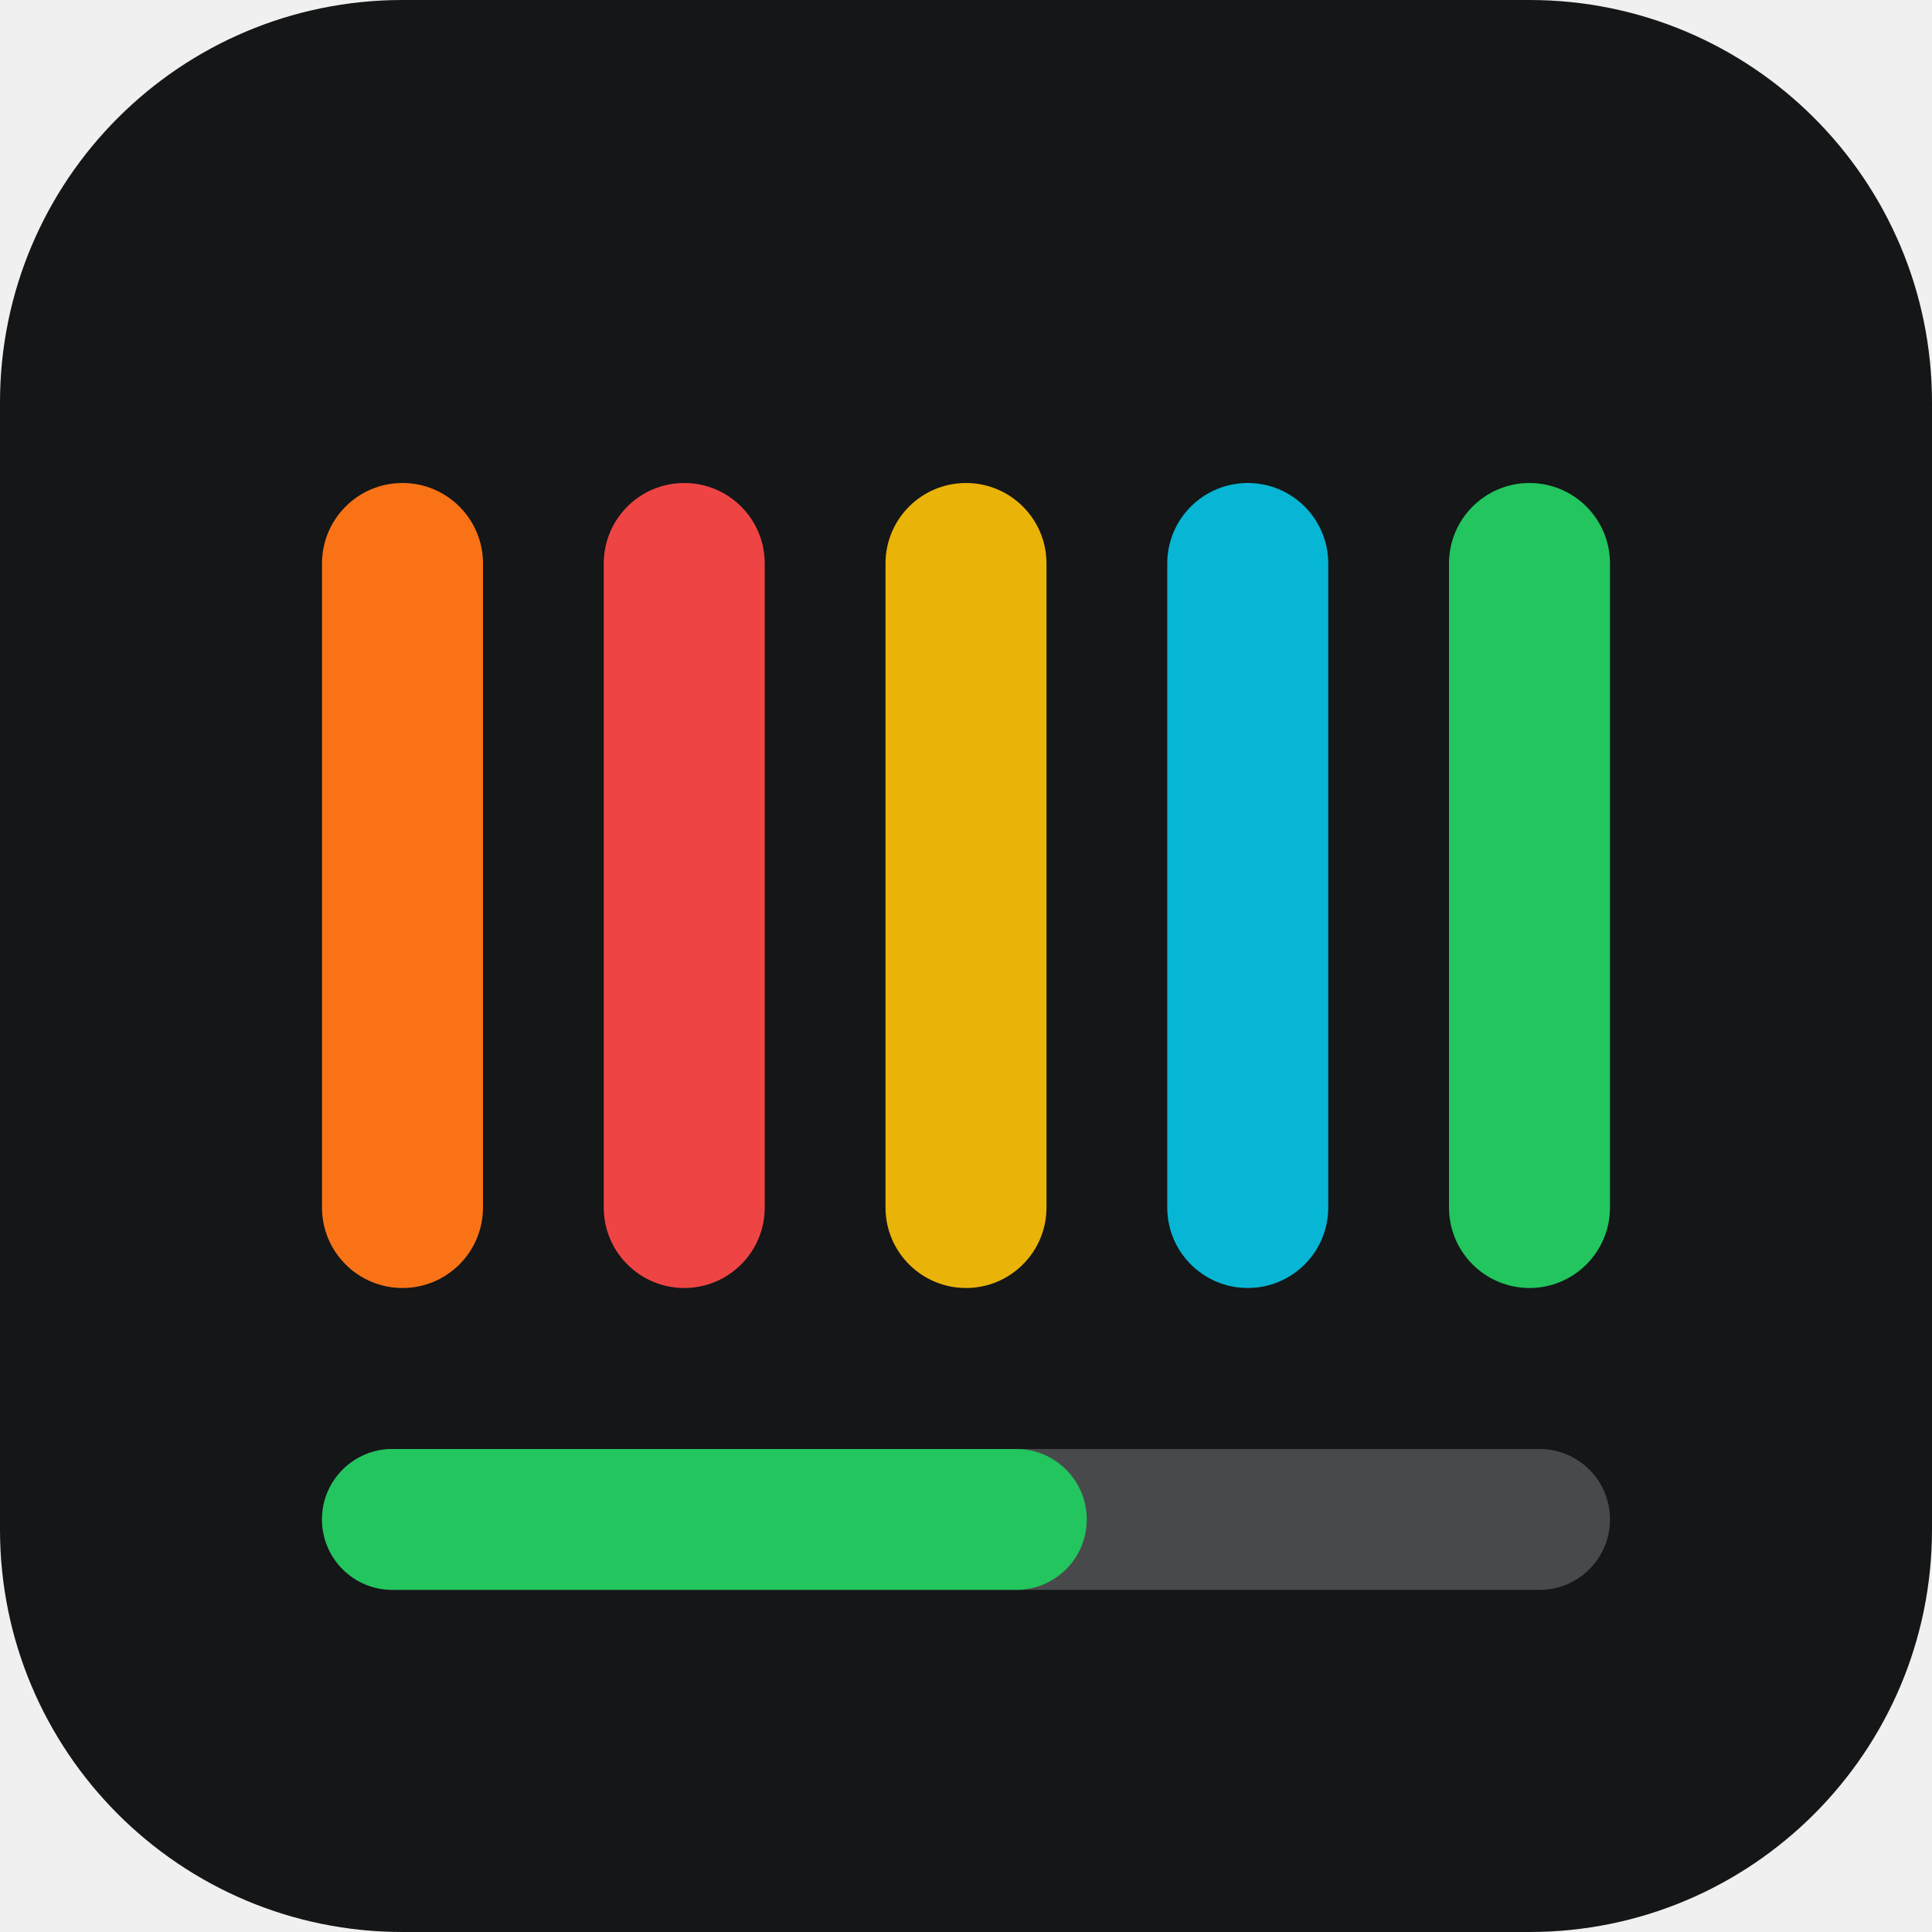
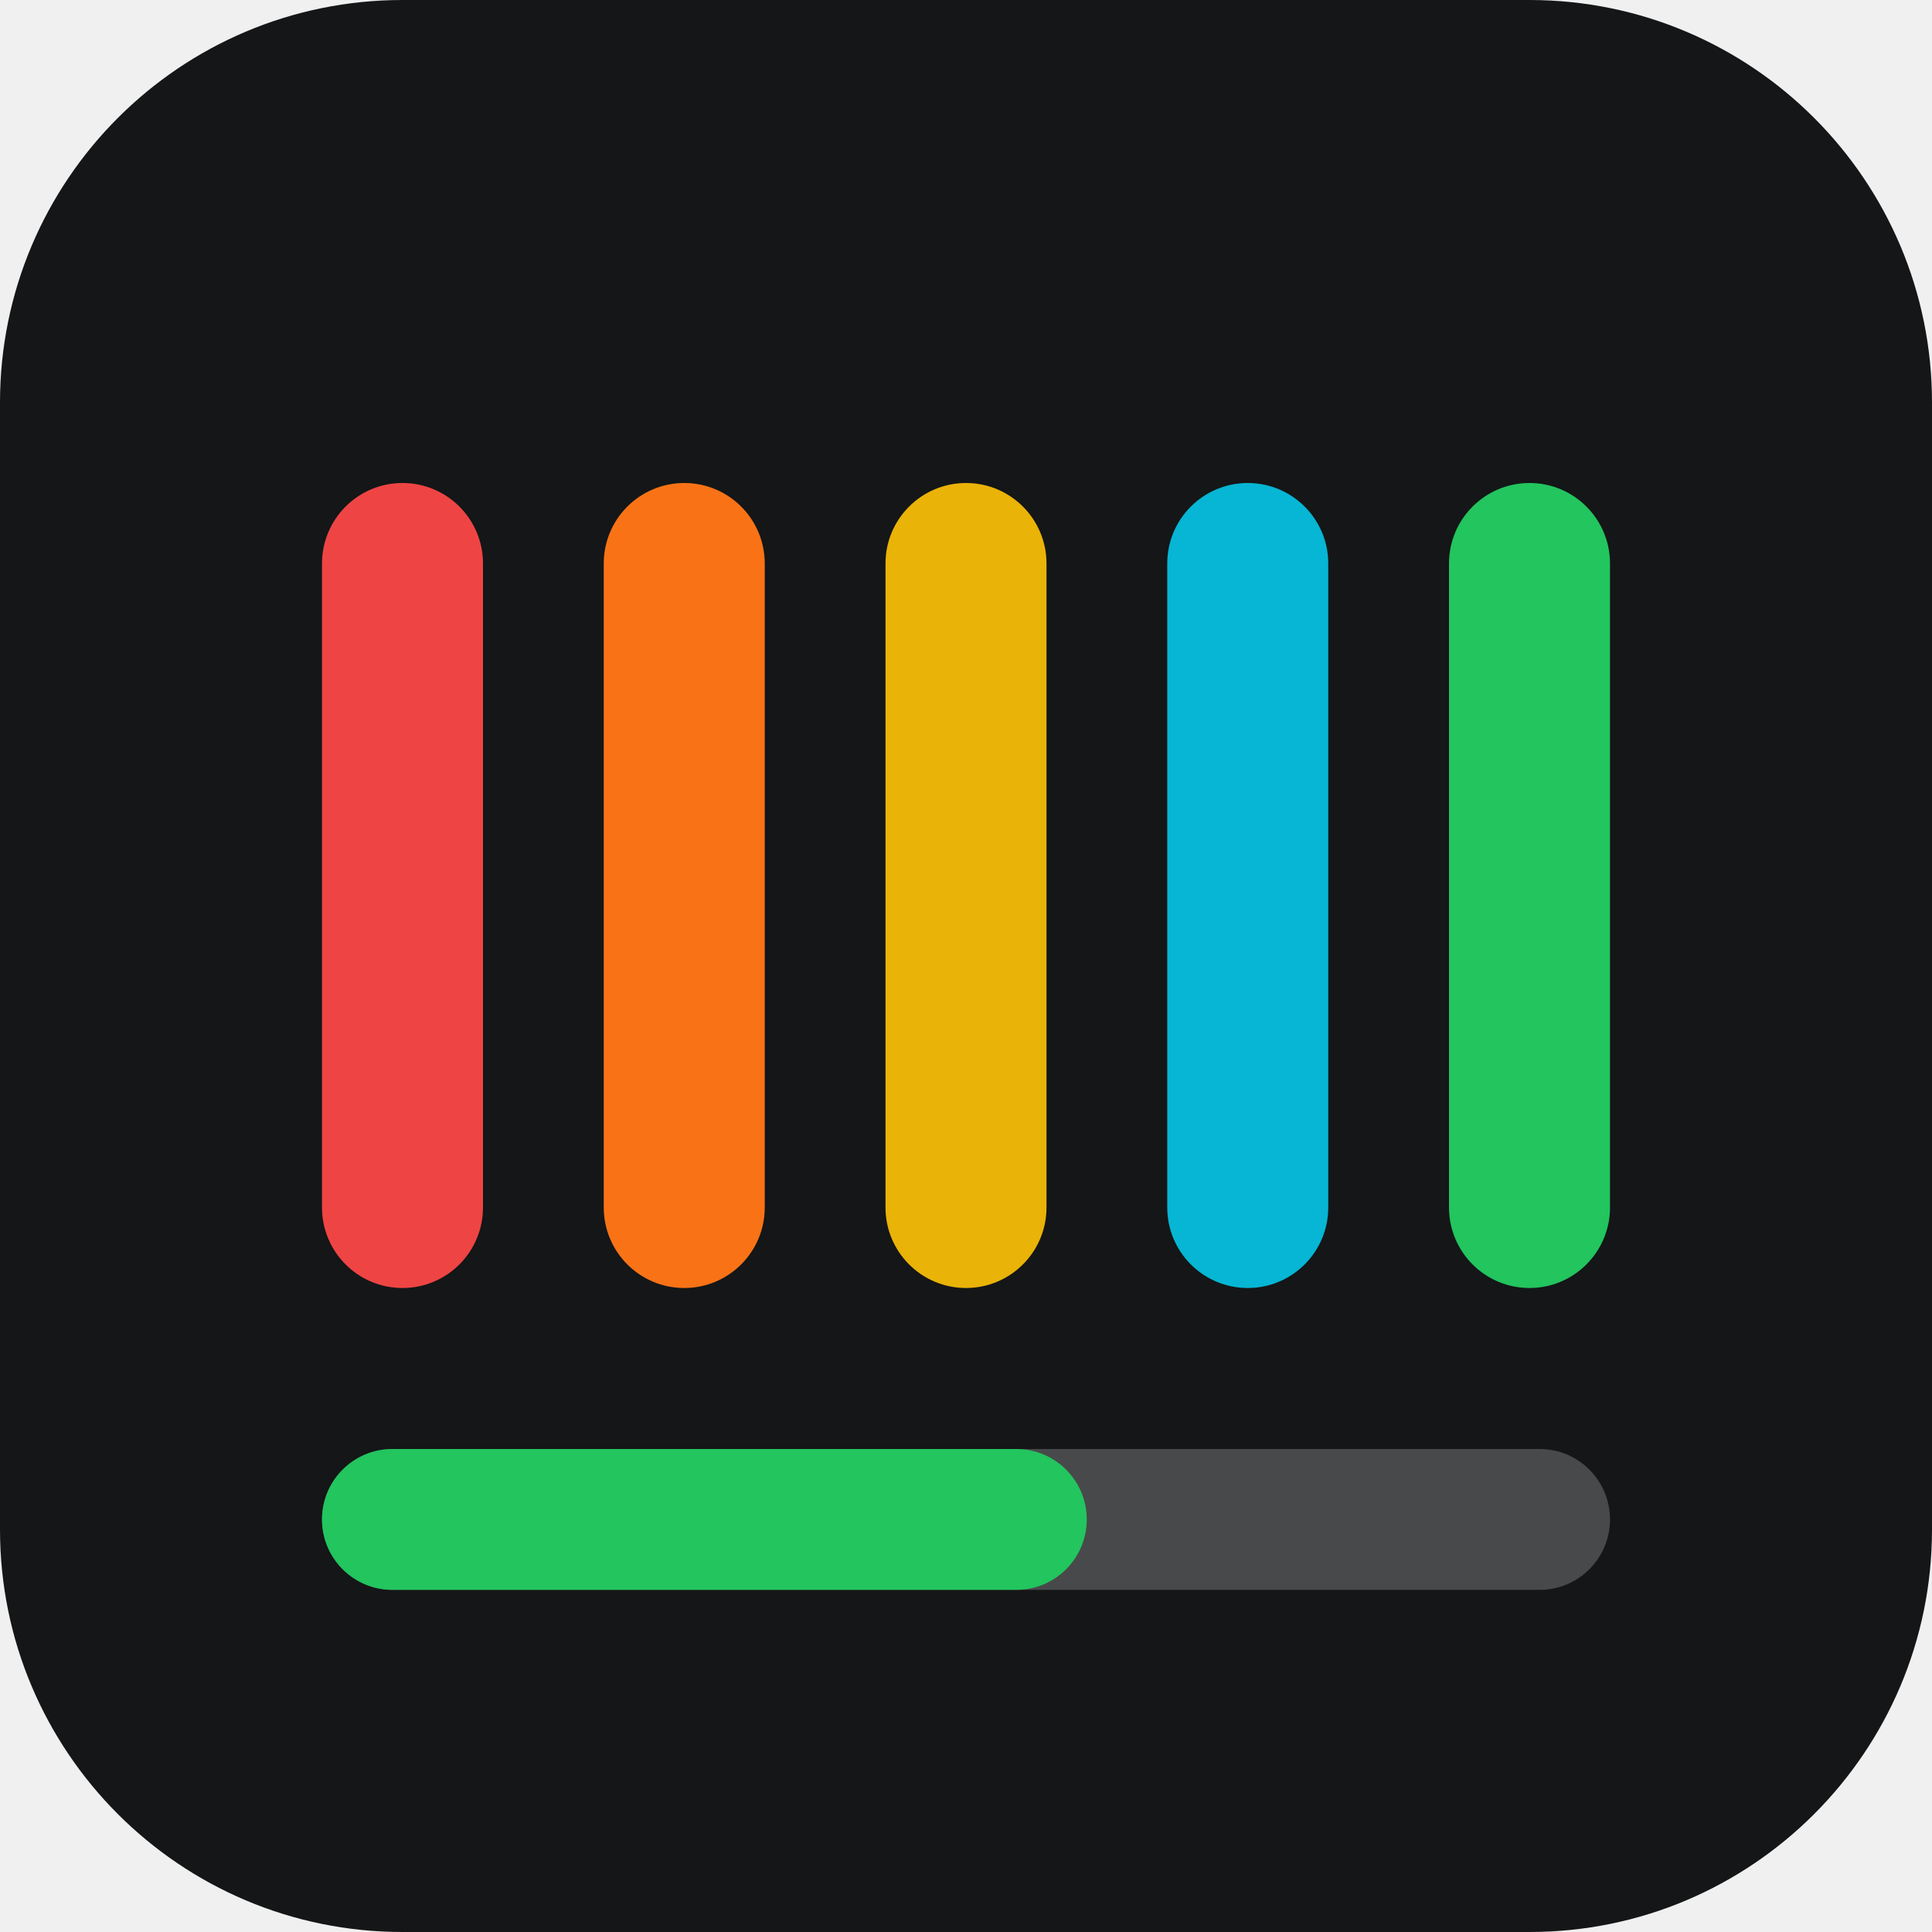
<svg xmlns="http://www.w3.org/2000/svg" width="48" height="48" viewBox="0 0 48 48">
  <rect width="48" height="48" rx="10" fill="#141617" />
  <g>
-     <rect x="8" y="12" width="4" height="20" rx="2" fill="#f97316" />
-     <rect x="15" y="12" width="4" height="20" rx="2" fill="#ef4444" />
+     <rect x="8" y="12" width="4" height="20" rx="2" fill="#ef4444" />
+     <rect x="15" y="12" width="4" height="20" rx="2" fill="#f97316" />
    <rect x="22" y="12" width="4" height="20" rx="2" fill="#eab308" />
    <rect x="29" y="12" width="4" height="20" rx="2" fill="#06b6d4" />
    <rect x="36" y="12" width="4" height="20" rx="2" fill="#22c55e" />
  </g>
  <rect x="8" y="36" width="32" height="3.5" rx="1.75" fill="#ffffff" opacity="0.22" />
  <rect x="8" y="36" width="19" height="3.5" rx="1.75" fill="#22c55e" />
</svg>
